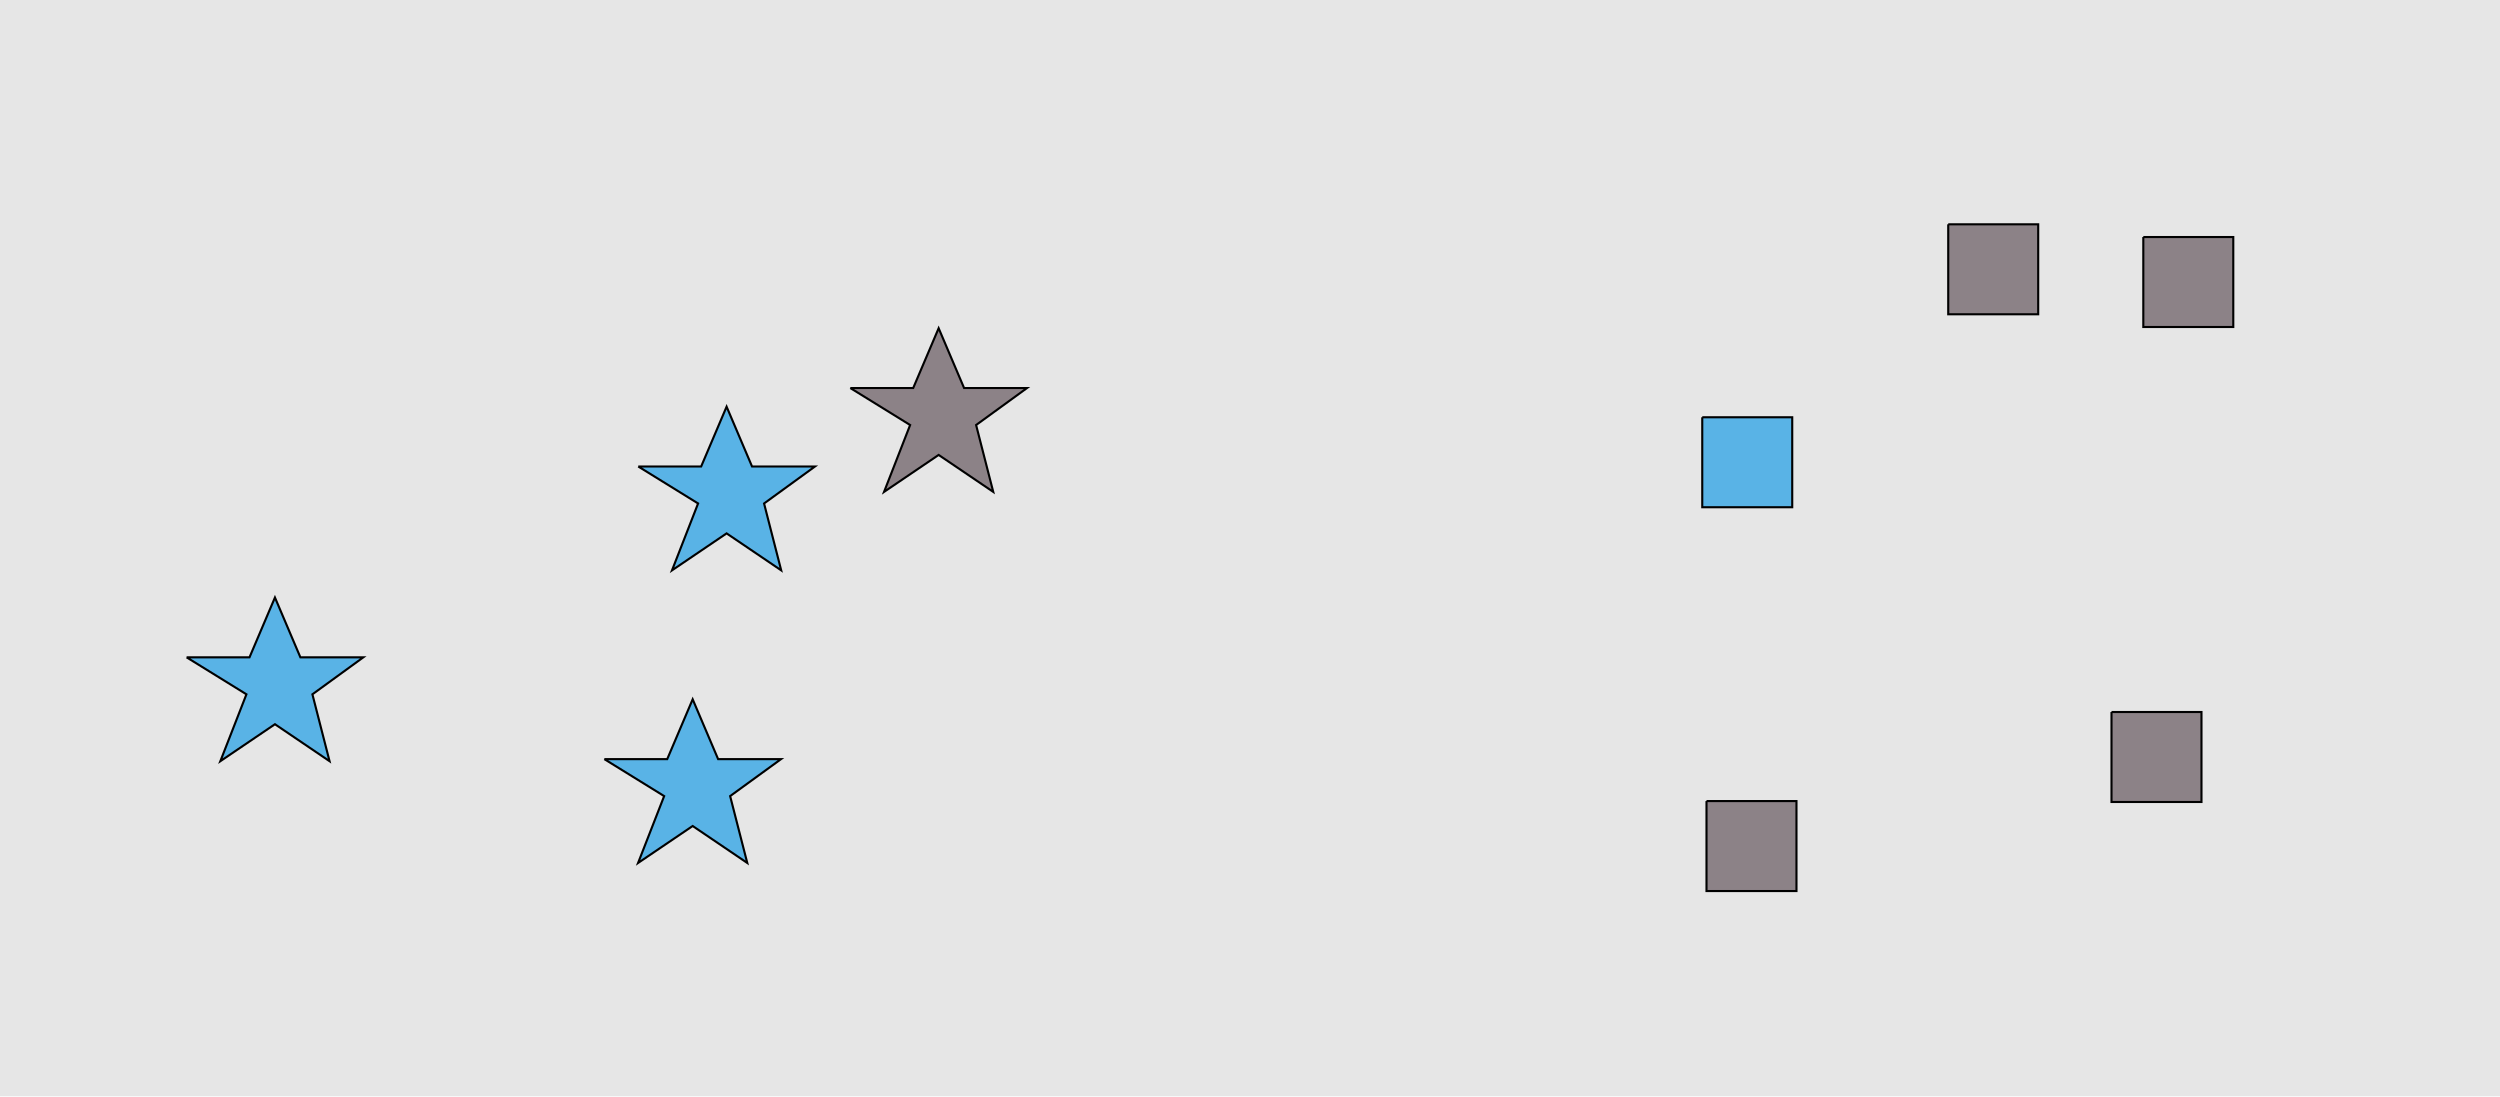
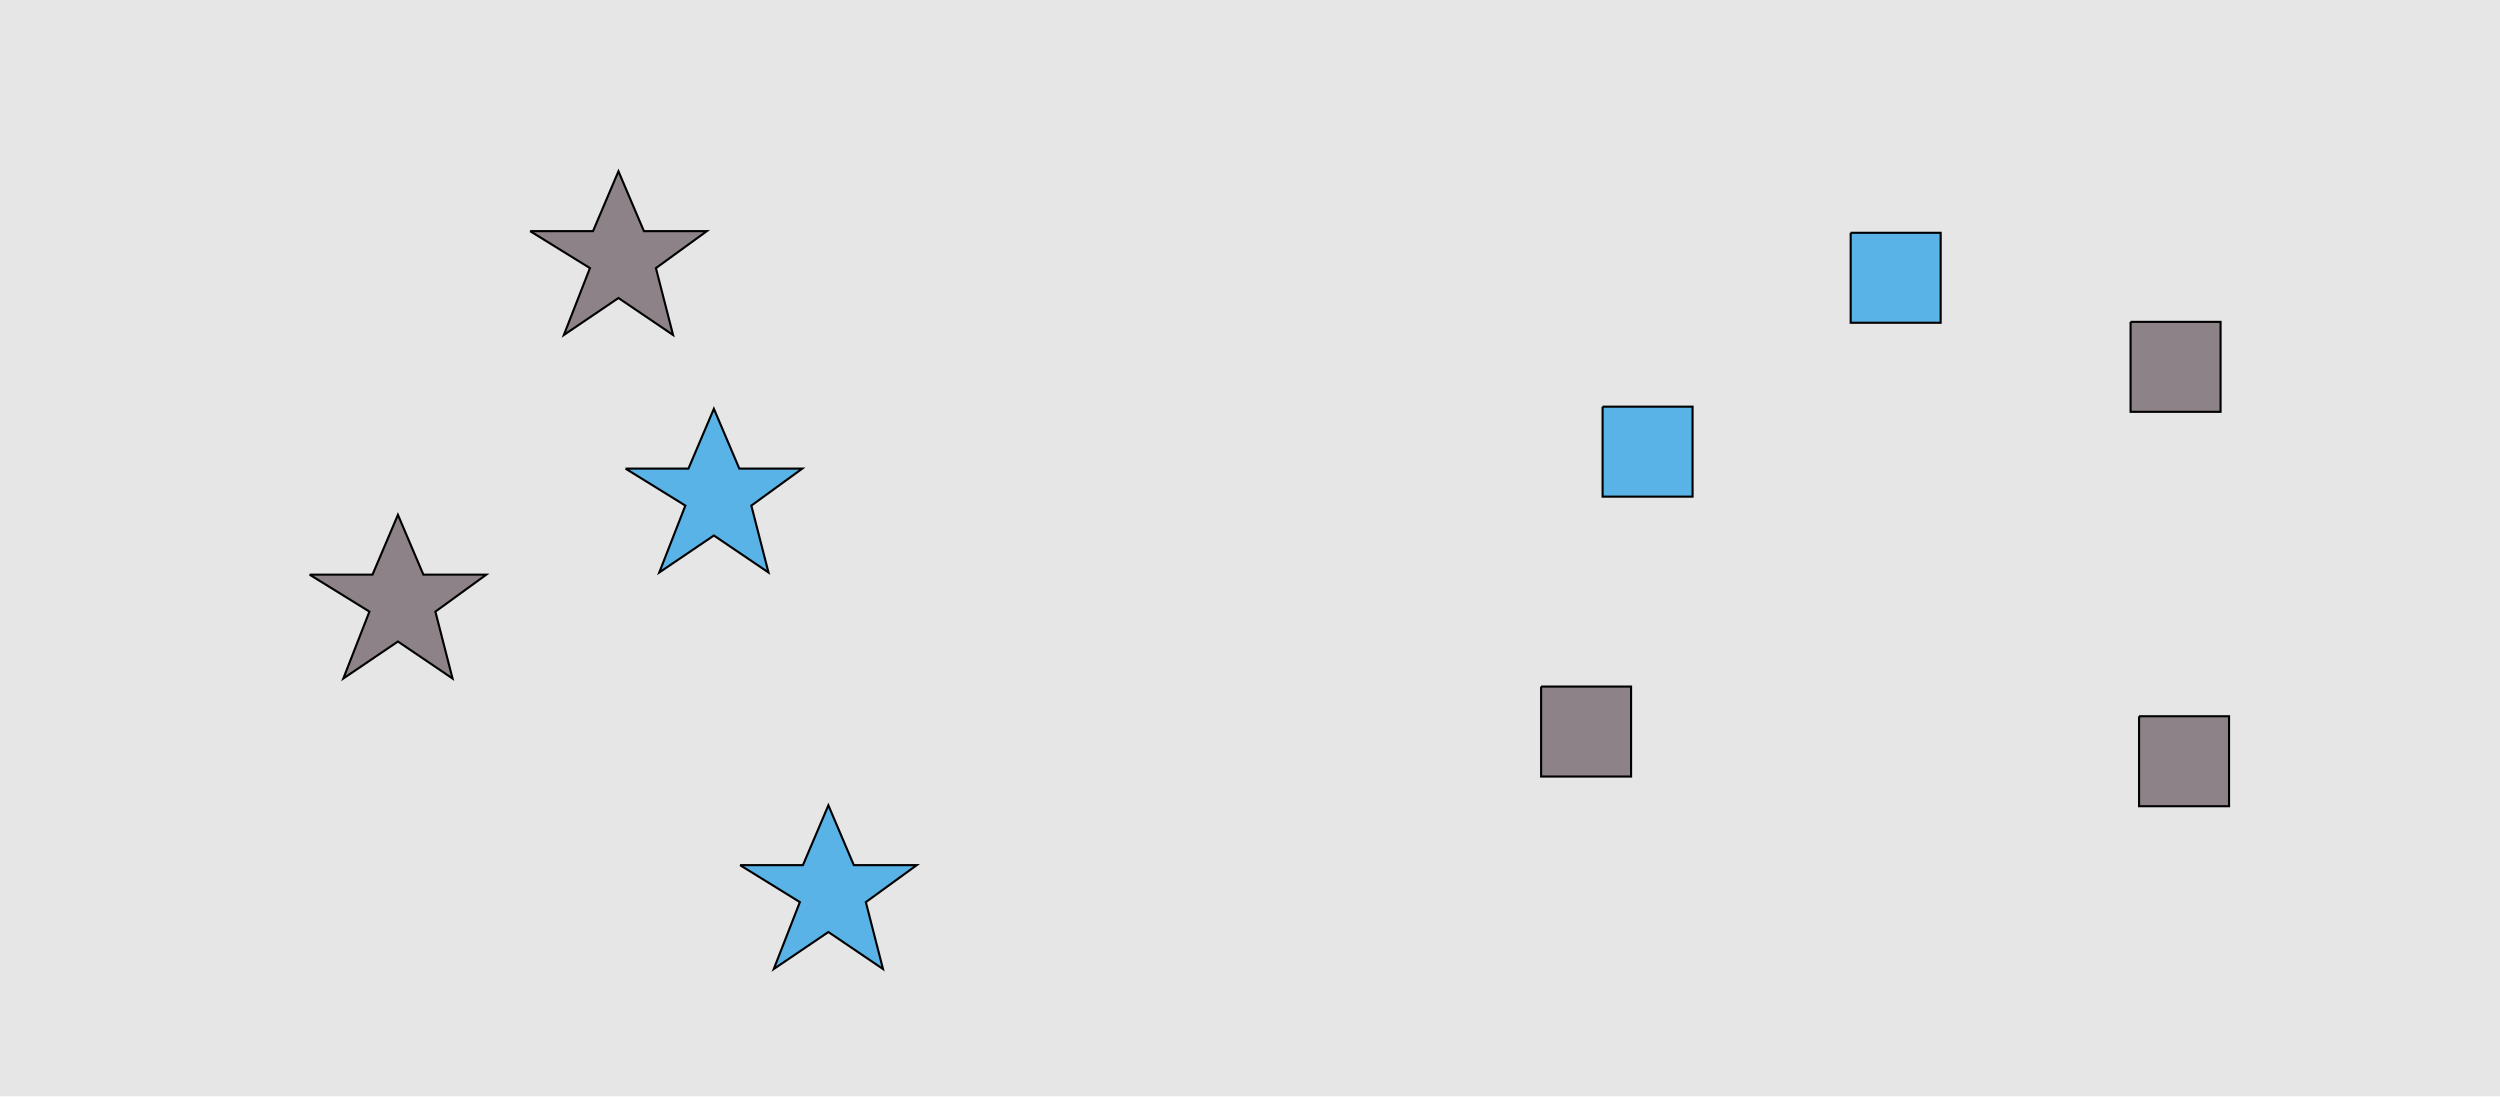
<svg xmlns="http://www.w3.org/2000/svg" width="1179pt" height="517pt" viewBox="0 0 1179 517" version="1.1">
  <g id="surface251">
    <rect x="0" y="0" width="1179" height="517" style="fill:rgb(90%,90%,90%);fill-opacity:1;stroke:none;" />
-     <path style="fill-rule:nonzero;fill:rgb(35%,70%,90%);fill-opacity:1;stroke-width:1;stroke-linecap:butt;stroke-linejoin:miter;stroke:rgb(0%,0%,0%);stroke-opacity:1;stroke-miterlimit:10;" d="M 285 358 L 314.664 358 L 326.664 329.785 L 338.664 358 L 368.332 358 L 344.332 375.438 L 352.418 406.98 L 326.664 389.543 L 300.914 406.98 L 313.215 375.438 L 285 358 " />
-     <path style="fill-rule:nonzero;fill:rgb(35%,70%,90%);fill-opacity:1;stroke-width:1;stroke-linecap:butt;stroke-linejoin:miter;stroke:rgb(0%,0%,0%);stroke-opacity:1;stroke-miterlimit:10;" d="M 301 220 L 330.664 220 L 342.664 191.785 L 354.664 220 L 384.332 220 L 360.332 237.438 L 368.418 268.98 L 342.664 251.543 L 316.914 268.98 L 329.215 237.438 L 301 220 " />
-     <path style="fill-rule:nonzero;fill:rgb(55%,51%,53%);fill-opacity:1;stroke-width:1;stroke-linecap:butt;stroke-linejoin:miter;stroke:rgb(0%,0%,0%);stroke-opacity:1;stroke-miterlimit:10;" d="M 401 183 L 430.664 183 L 442.664 154.785 L 454.664 183 L 484.332 183 L 460.332 200.438 L 468.418 231.98 L 442.664 214.543 L 416.914 231.98 L 429.215 200.438 L 401 183 " />
-     <path style="fill-rule:nonzero;fill:rgb(35%,70%,90%);fill-opacity:1;stroke-width:1;stroke-linecap:butt;stroke-linejoin:miter;stroke:rgb(0%,0%,0%);stroke-opacity:1;stroke-miterlimit:10;" d="M 88 310 L 117.664 310 L 129.664 281.785 L 141.664 310 L 171.332 310 L 147.332 327.438 L 155.418 358.98 L 129.664 341.543 L 103.914 358.98 L 116.215 327.438 L 88 310 " />
-     <path style="fill-rule:nonzero;fill:rgb(55%,51%,53%);fill-opacity:1;stroke-width:1;stroke-linecap:butt;stroke-linejoin:miter;stroke:rgb(0%,0%,0%);stroke-opacity:1;stroke-miterlimit:10;" d="M 918.785 105.785 L 918.785 148.215 L 961.215 148.215 L 961.215 105.785 L 918.785 105.785 " />
-     <path style="fill-rule:nonzero;fill:rgb(55%,51%,53%);fill-opacity:1;stroke-width:1;stroke-linecap:butt;stroke-linejoin:miter;stroke:rgb(0%,0%,0%);stroke-opacity:1;stroke-miterlimit:10;" d="M 995.785 335.785 L 995.785 378.215 L 1038.215 378.215 L 1038.215 335.785 L 995.785 335.785 " />
-     <path style="fill-rule:nonzero;fill:rgb(35%,70%,90%);fill-opacity:1;stroke-width:1;stroke-linecap:butt;stroke-linejoin:miter;stroke:rgb(0%,0%,0%);stroke-opacity:1;stroke-miterlimit:10;" d="M 802.785 196.785 L 802.785 239.215 L 845.215 239.215 L 845.215 196.785 L 802.785 196.785 " />
-     <path style="fill-rule:nonzero;fill:rgb(55%,51%,53%);fill-opacity:1;stroke-width:1;stroke-linecap:butt;stroke-linejoin:miter;stroke:rgb(0%,0%,0%);stroke-opacity:1;stroke-miterlimit:10;" d="M 1010.785 111.785 L 1010.785 154.215 L 1053.215 154.215 L 1053.215 111.785 L 1010.785 111.785 " />
-     <path style="fill-rule:nonzero;fill:rgb(55%,51%,53%);fill-opacity:1;stroke-width:1;stroke-linecap:butt;stroke-linejoin:miter;stroke:rgb(0%,0%,0%);stroke-opacity:1;stroke-miterlimit:10;" d="M 804.785 377.785 L 804.785 420.215 L 847.215 420.215 L 847.215 377.785 L 804.785 377.785 " />
+     <path style="fill-rule:nonzero;fill:rgb(35%,70%,90%);fill-opacity:1;stroke-width:1;stroke-linecap:butt;stroke-linejoin:miter;stroke:rgb(0%,0%,0%);stroke-opacity:1;stroke-miterlimit:10;" d="M 295 221 L 324.664 221 L 336.664 192.785 L 348.664 221 L 378.332 221 L 354.332 238.438 L 362.418 269.98 L 336.664 252.543 L 310.914 269.98 L 323.215 238.438 L 295 221 " />
+     <path style="fill-rule:nonzero;fill:rgb(55%,51%,53%);fill-opacity:1;stroke-width:1;stroke-linecap:butt;stroke-linejoin:miter;stroke:rgb(0%,0%,0%);stroke-opacity:1;stroke-miterlimit:10;" d="M 250 109 L 279.664 109 L 291.664 80.785 L 303.664 109 L 333.332 109 L 309.332 126.438 L 317.418 157.98 L 291.664 140.543 L 265.914 157.98 L 278.215 126.438 L 250 109 " />
+     <path style="fill-rule:nonzero;fill:rgb(35%,70%,90%);fill-opacity:1;stroke-width:1;stroke-linecap:butt;stroke-linejoin:miter;stroke:rgb(0%,0%,0%);stroke-opacity:1;stroke-miterlimit:10;" d="M 349 408 L 378.664 408 L 390.664 379.785 L 402.664 408 L 432.332 408 L 408.332 425.438 L 416.418 456.98 L 390.664 439.543 L 364.914 456.98 L 377.215 425.438 L 349 408 " />
+     <path style="fill-rule:nonzero;fill:rgb(55%,51%,53%);fill-opacity:1;stroke-width:1;stroke-linecap:butt;stroke-linejoin:miter;stroke:rgb(0%,0%,0%);stroke-opacity:1;stroke-miterlimit:10;" d="M 146 271 L 175.664 271 L 187.664 242.785 L 199.664 271 L 229.332 271 L 205.332 288.438 L 213.418 319.98 L 187.664 302.543 L 161.914 319.98 L 174.215 288.438 L 146 271 " />
+     <path style="fill-rule:nonzero;fill:rgb(55%,51%,53%);fill-opacity:1;stroke-width:1;stroke-linecap:butt;stroke-linejoin:miter;stroke:rgb(0%,0%,0%);stroke-opacity:1;stroke-miterlimit:10;" d="M 726.785 323.785 L 726.785 366.215 L 769.215 366.215 L 769.215 323.785 L 726.785 323.785 " />
+     <path style="fill-rule:nonzero;fill:rgb(35%,70%,90%);fill-opacity:1;stroke-width:1;stroke-linecap:butt;stroke-linejoin:miter;stroke:rgb(0%,0%,0%);stroke-opacity:1;stroke-miterlimit:10;" d="M 872.785 109.785 L 872.785 152.215 L 915.215 152.215 L 915.215 109.785 L 872.785 109.785 " />
+     <path style="fill-rule:nonzero;fill:rgb(55%,51%,53%);fill-opacity:1;stroke-width:1;stroke-linecap:butt;stroke-linejoin:miter;stroke:rgb(0%,0%,0%);stroke-opacity:1;stroke-miterlimit:10;" d="M 1004.785 151.785 L 1004.785 194.215 L 1047.215 194.215 L 1047.215 151.785 L 1004.785 151.785 " />
+     <path style="fill-rule:nonzero;fill:rgb(35%,70%,90%);fill-opacity:1;stroke-width:1;stroke-linecap:butt;stroke-linejoin:miter;stroke:rgb(0%,0%,0%);stroke-opacity:1;stroke-miterlimit:10;" d="M 755.785 191.785 L 755.785 234.215 L 798.215 234.215 L 798.215 191.785 L 755.785 191.785 " />
+     <path style="fill-rule:nonzero;fill:rgb(55%,51%,53%);fill-opacity:1;stroke-width:1;stroke-linecap:butt;stroke-linejoin:miter;stroke:rgb(0%,0%,0%);stroke-opacity:1;stroke-miterlimit:10;" d="M 1008.785 337.785 L 1008.785 380.215 L 1051.215 380.215 L 1051.215 337.785 L 1008.785 337.785 " />
  </g>
</svg>
